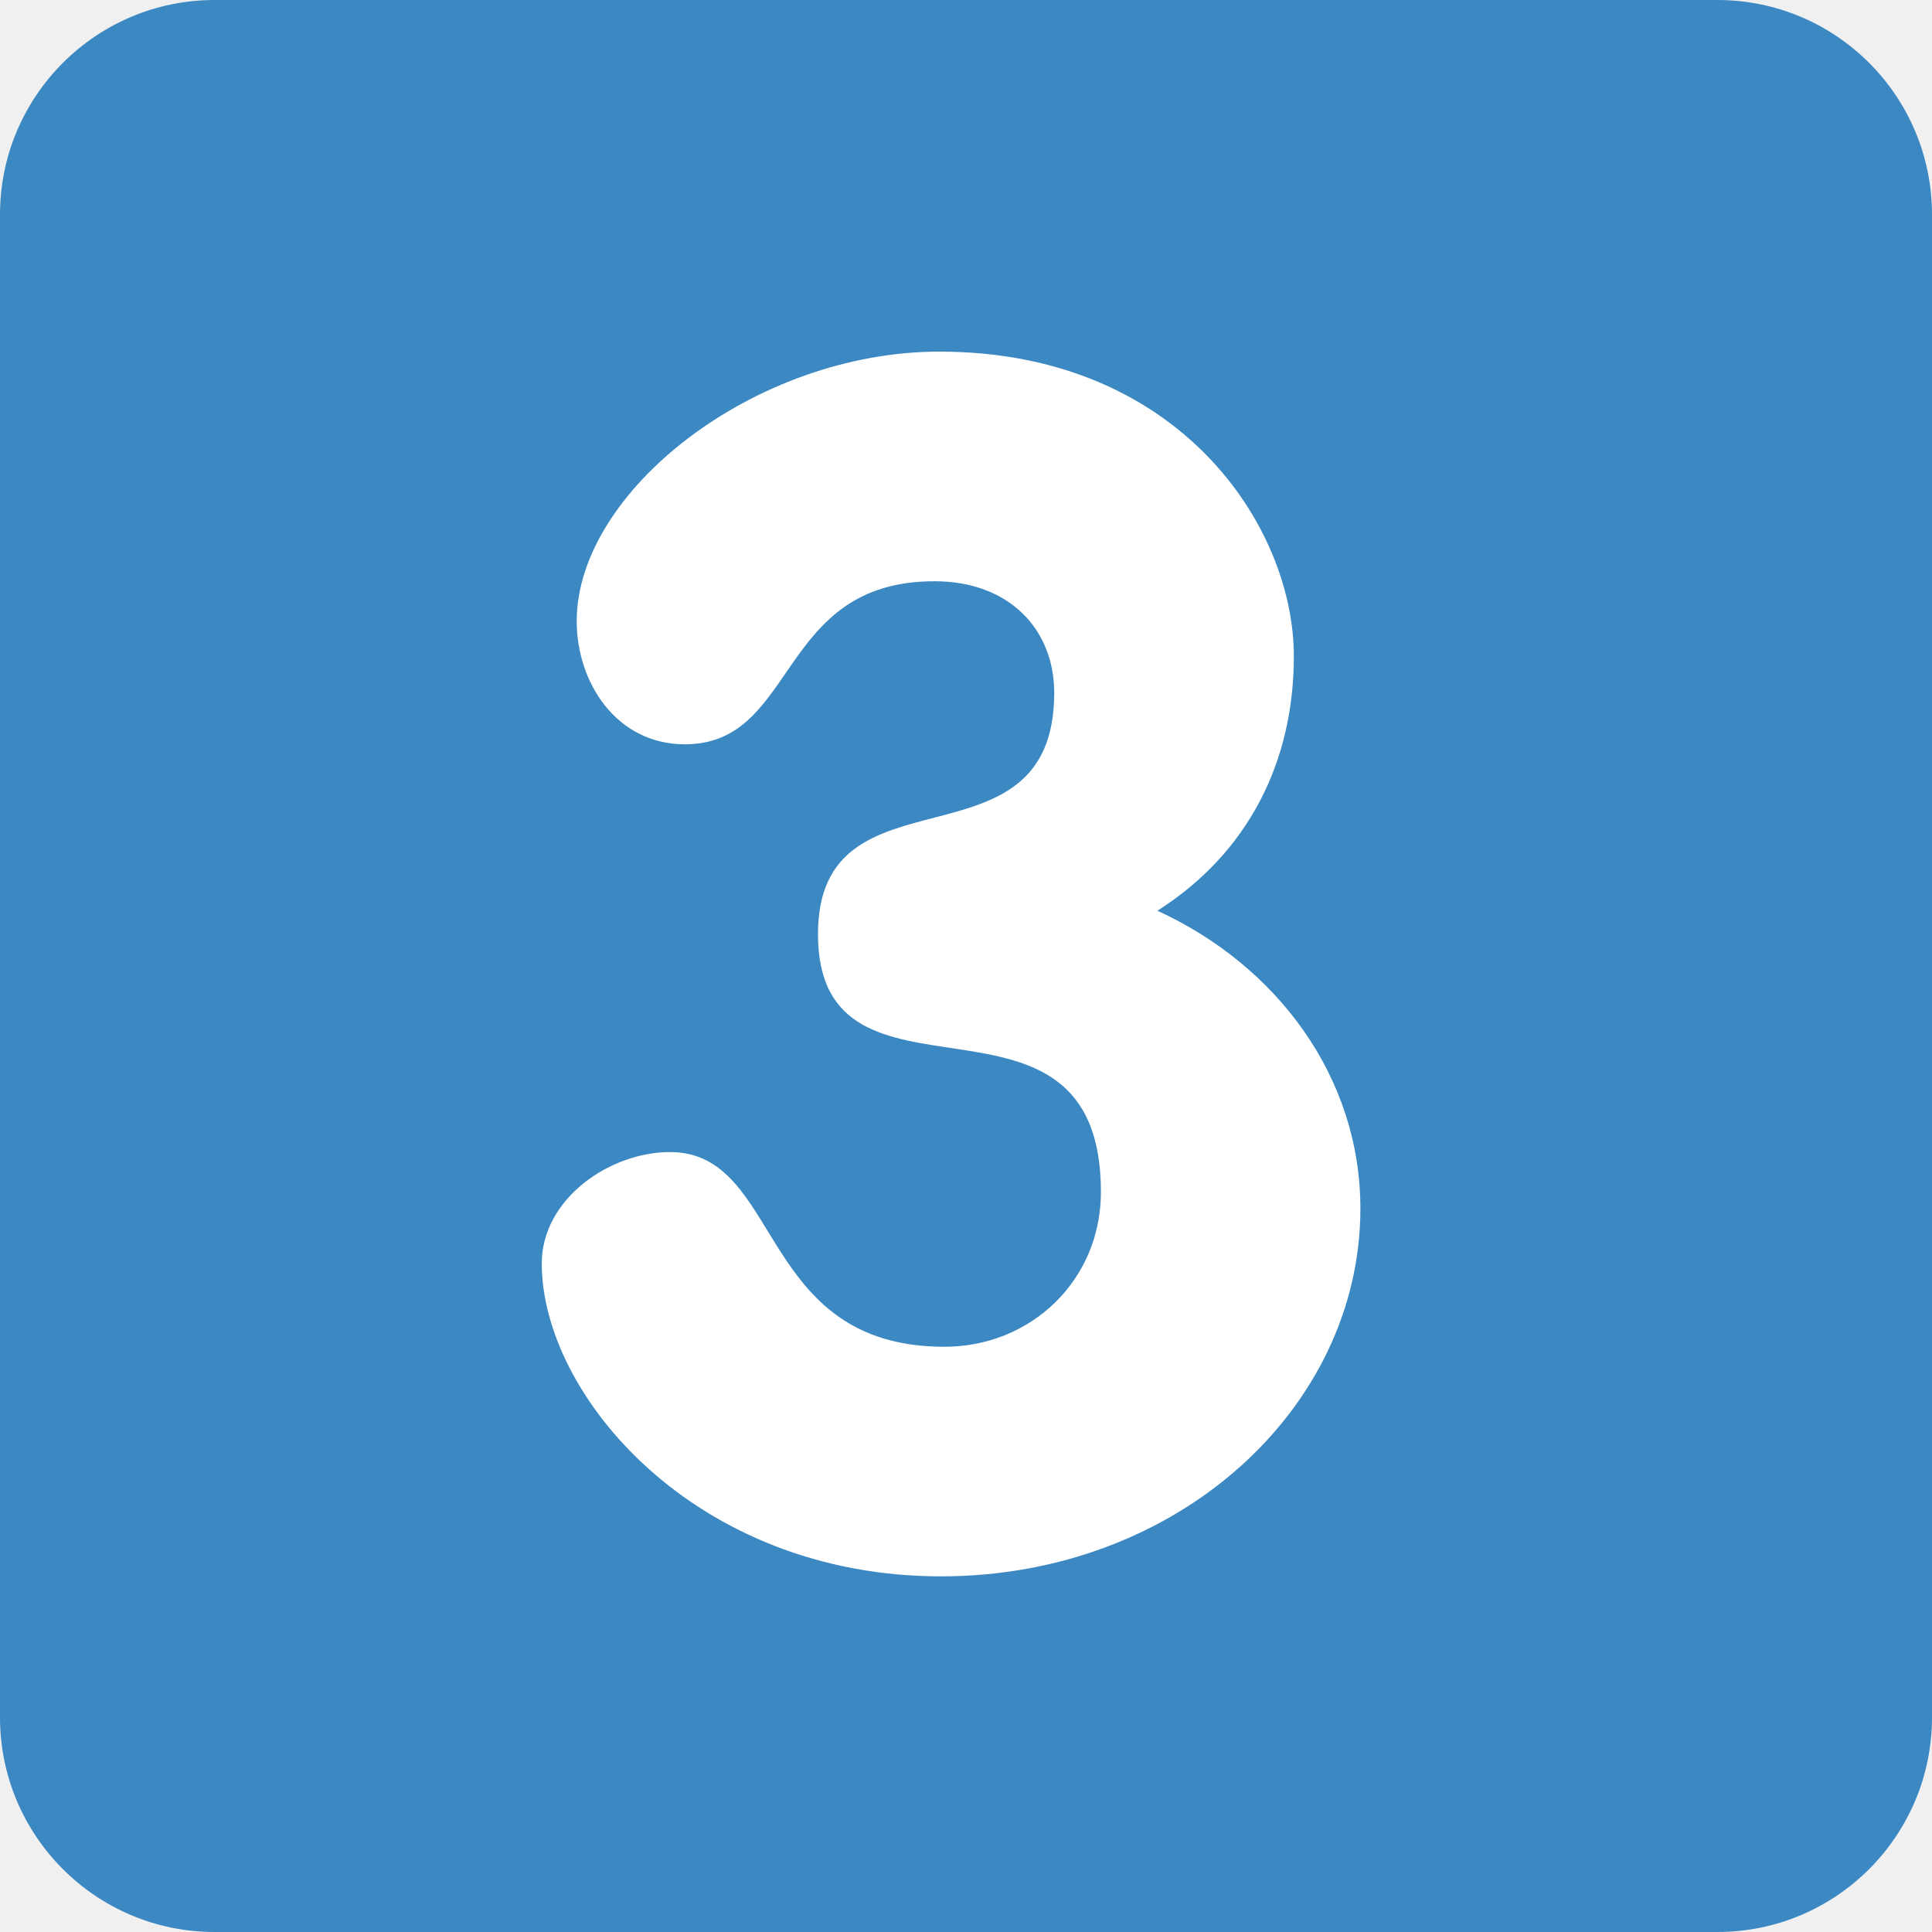
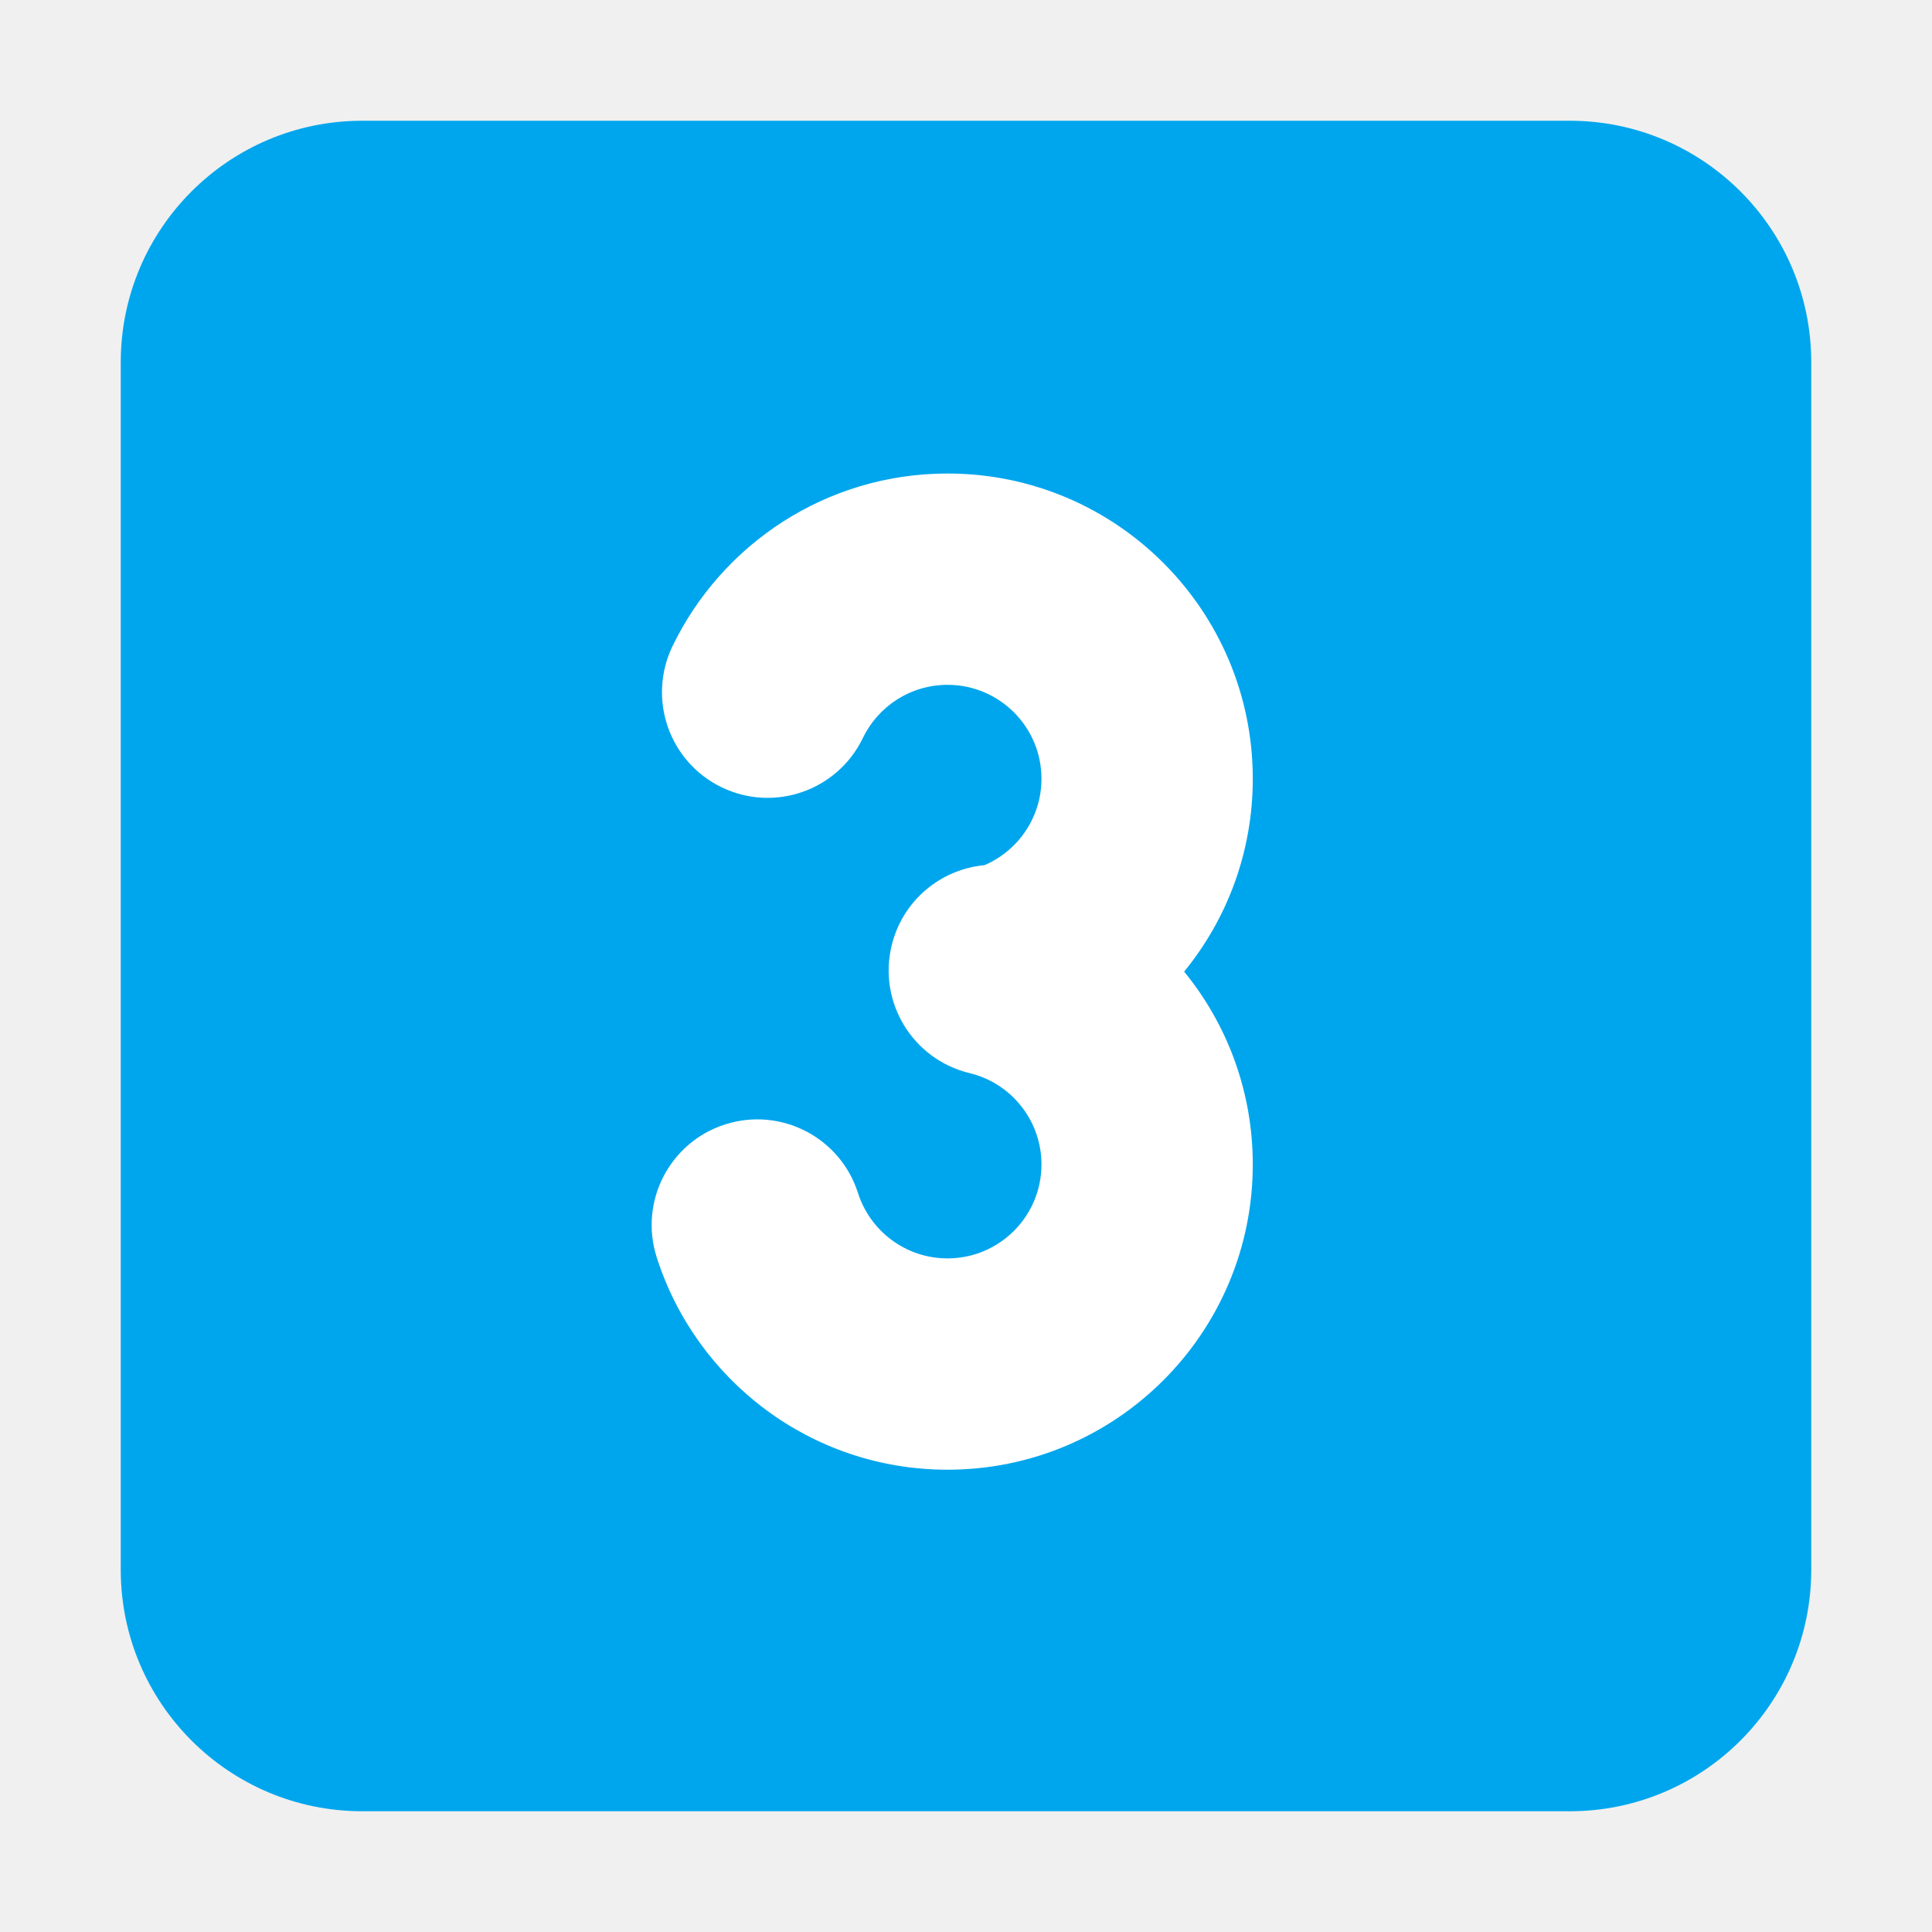
- <svg xmlns="http://www.w3.org/2000/svg" viewBox="0 0 36 36">
-   <path fill="#3B88C3" d="M36 32a4 4 0 0 1-4 4H4a4 4 0 0 1-4-4V4a4 4 0 0 1 4-4h28a4 4 0 0 1 4 4v28z" />
-   <path fill="#FFF" d="M24.109 12.226c0 1.954-.836 3.659-2.542 4.744 2.232 1.024 3.782 3.101 3.782 5.55 0 3.721-3.41 6.853-7.813 6.853-4.589 0-7.441-3.38-7.441-5.829 0-1.209 1.272-2.077 2.388-2.077 2.108 0 1.612 3.628 5.116 3.628 1.612 0 2.915-1.24 2.915-2.884 0-4.341-5.272-1.147-5.272-4.806 0-3.255 4.402-1.054 4.402-4.496 0-1.179-.836-2.078-2.232-2.078-2.945 0-2.542 3.038-4.651 3.038-1.271 0-2.015-1.147-2.015-2.294 0-2.418 3.317-5.023 6.759-5.023 4.466 0 6.604 3.256 6.604 5.674z" />
+ <svg xmlns="http://www.w3.org/2000/svg" width="32" height="32" viewBox="0 0 32 32" fill="none">
+   <path d="M2 6C2 3.791 3.791 2 6 2H26C28.209 2 30 3.791 30 6V26C30 28.209 28.209 30 26 30H6C3.791 30 2 28.209 2 26V6Z" fill="#00A6ED" />
+   <path d="M14.291 12.225C14.544 11.699 15.079 11.343 15.694 11.343C16.553 11.343 17.25 12.039 17.25 12.899C17.25 13.539 16.862 14.092 16.306 14.33C15.581 14.397 14.947 14.916 14.768 15.664C14.542 16.602 15.118 17.544 16.054 17.773C16.083 17.781 16.111 17.789 16.14 17.796C16.783 17.987 17.25 18.584 17.25 19.287C17.25 20.146 16.553 20.843 15.694 20.843C15.002 20.843 14.412 20.39 14.211 19.76C13.918 18.839 12.934 18.33 12.013 18.623C11.092 18.916 10.583 19.9 10.876 20.821C11.525 22.861 13.434 24.343 15.694 24.343C18.486 24.343 20.75 22.079 20.75 19.287C20.75 18.075 20.324 16.963 19.613 16.093C20.324 15.223 20.75 14.111 20.75 12.899C20.75 10.106 18.486 7.843 15.694 7.843C13.685 7.843 11.953 9.015 11.138 10.705C10.719 11.576 11.084 12.622 11.955 13.041C12.825 13.461 13.871 13.095 14.291 12.225Z" fill="white" />
</svg>
